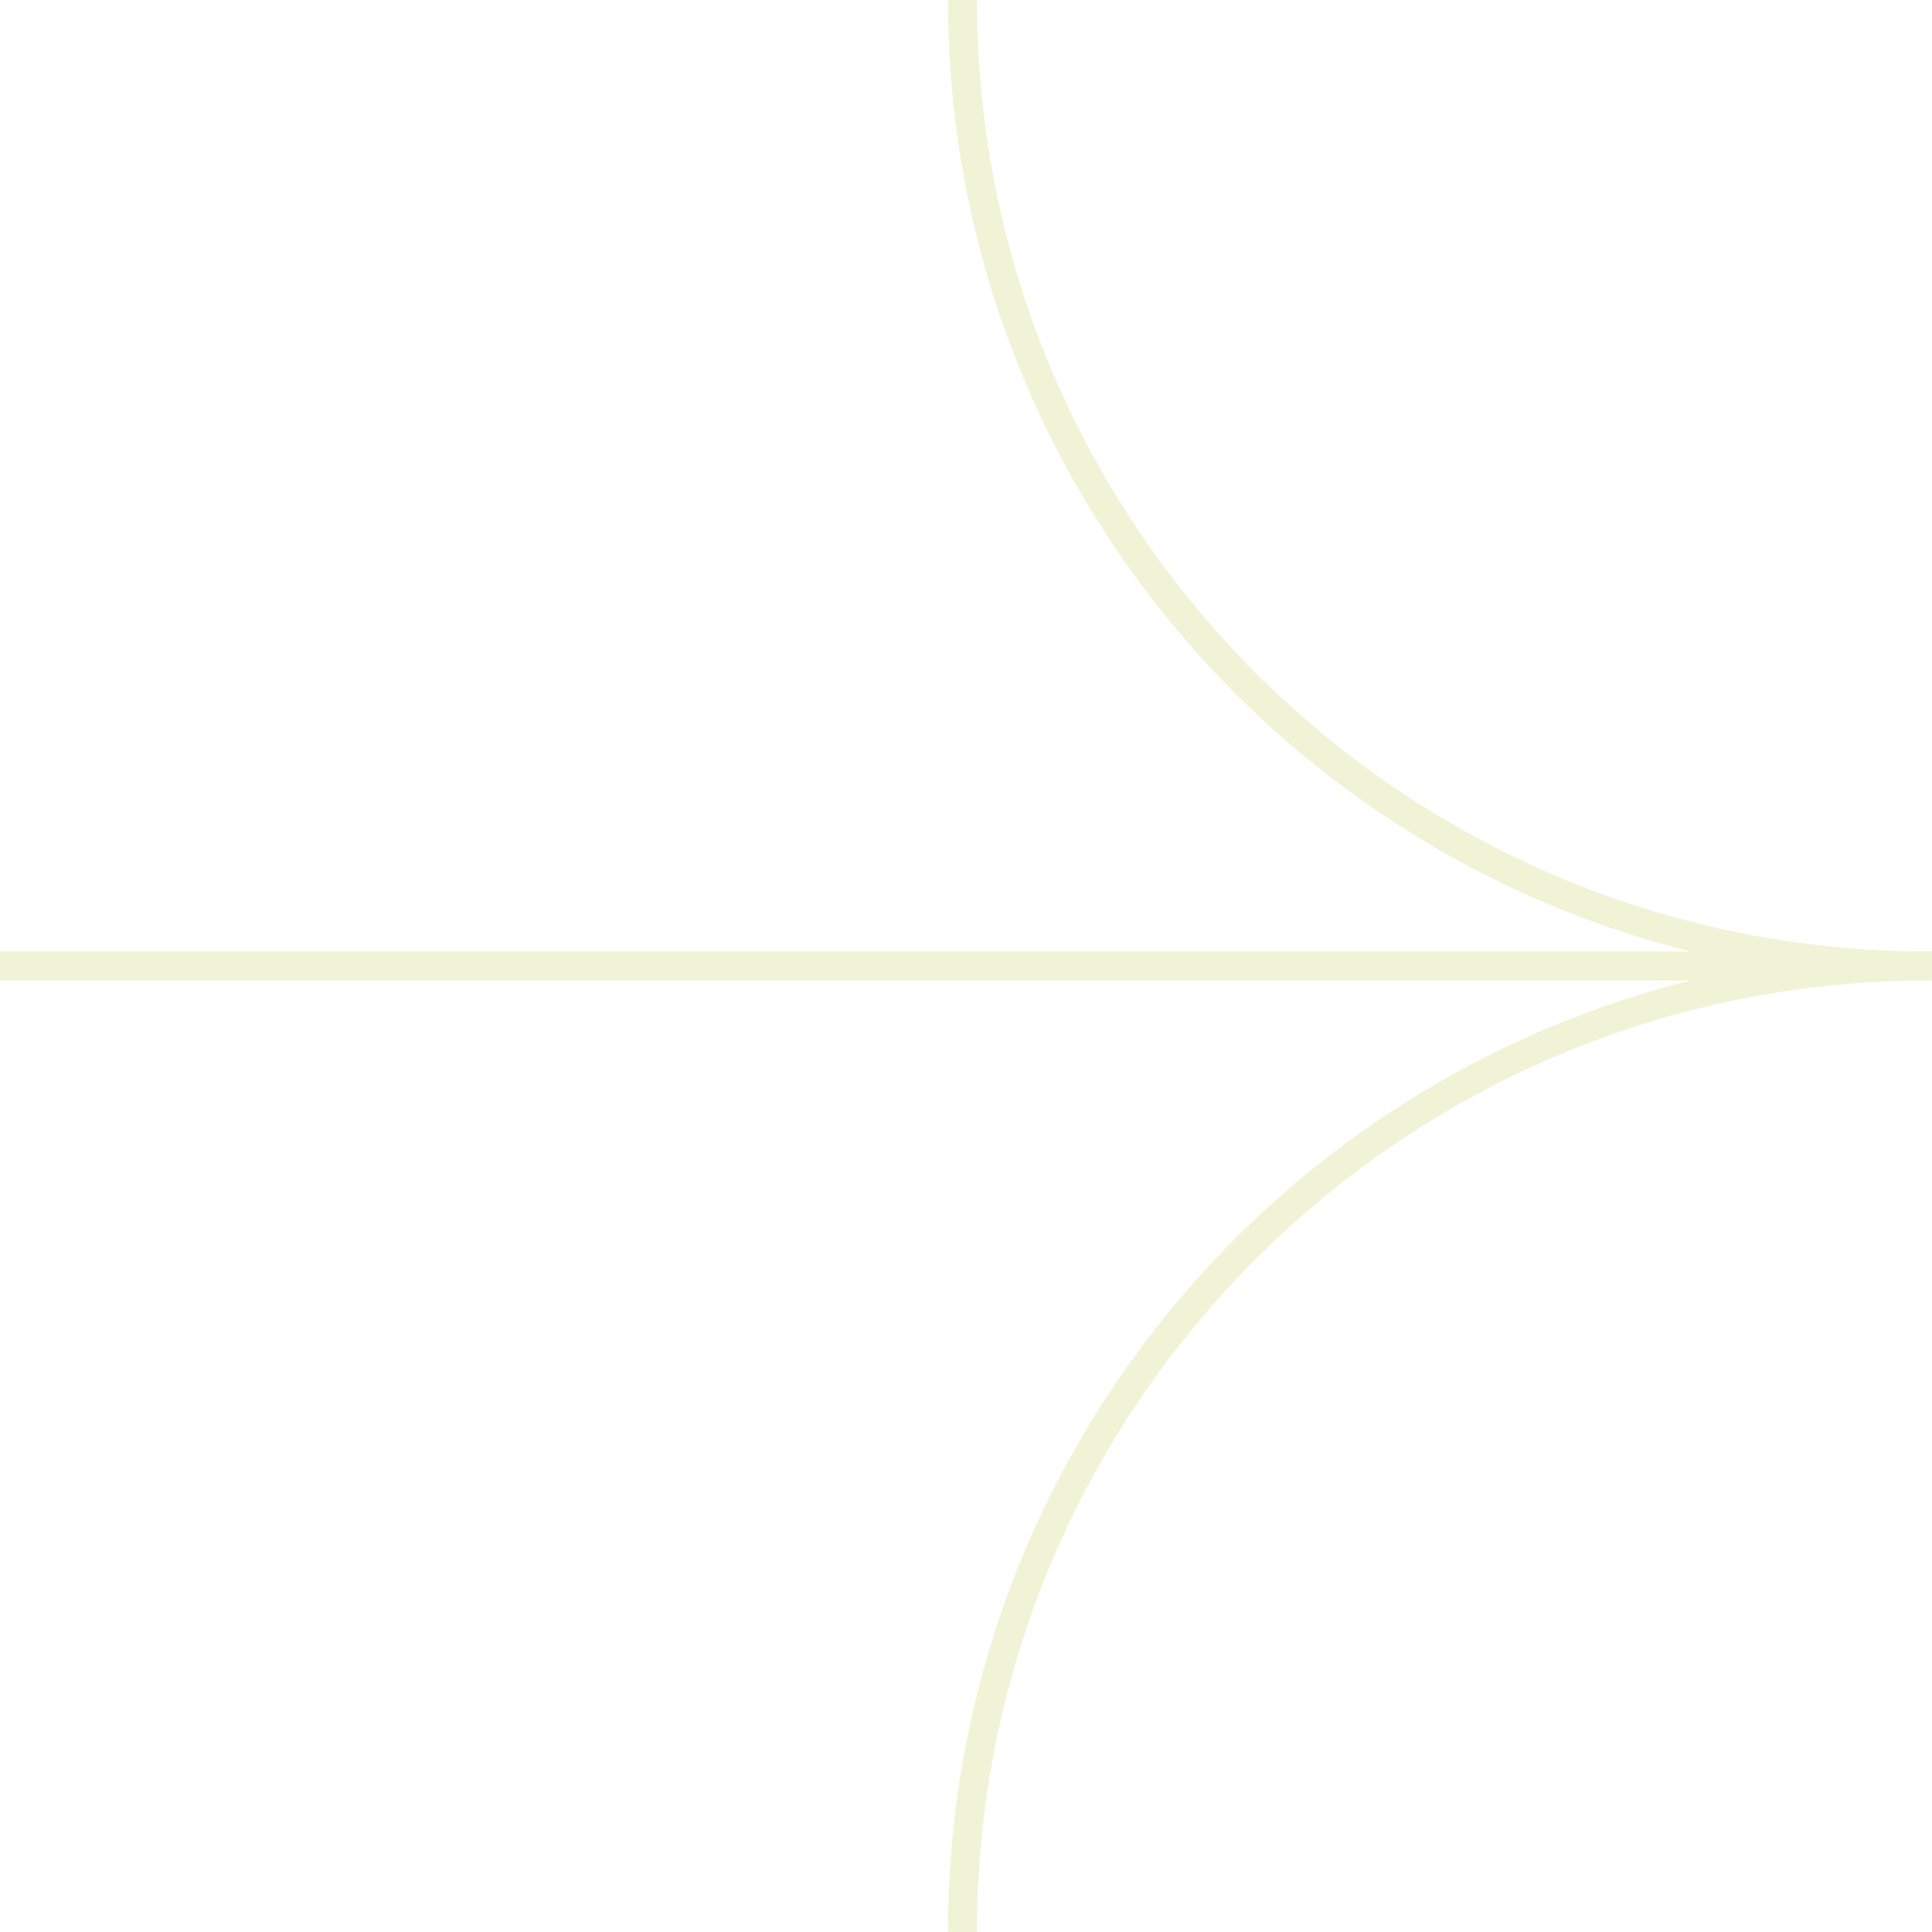
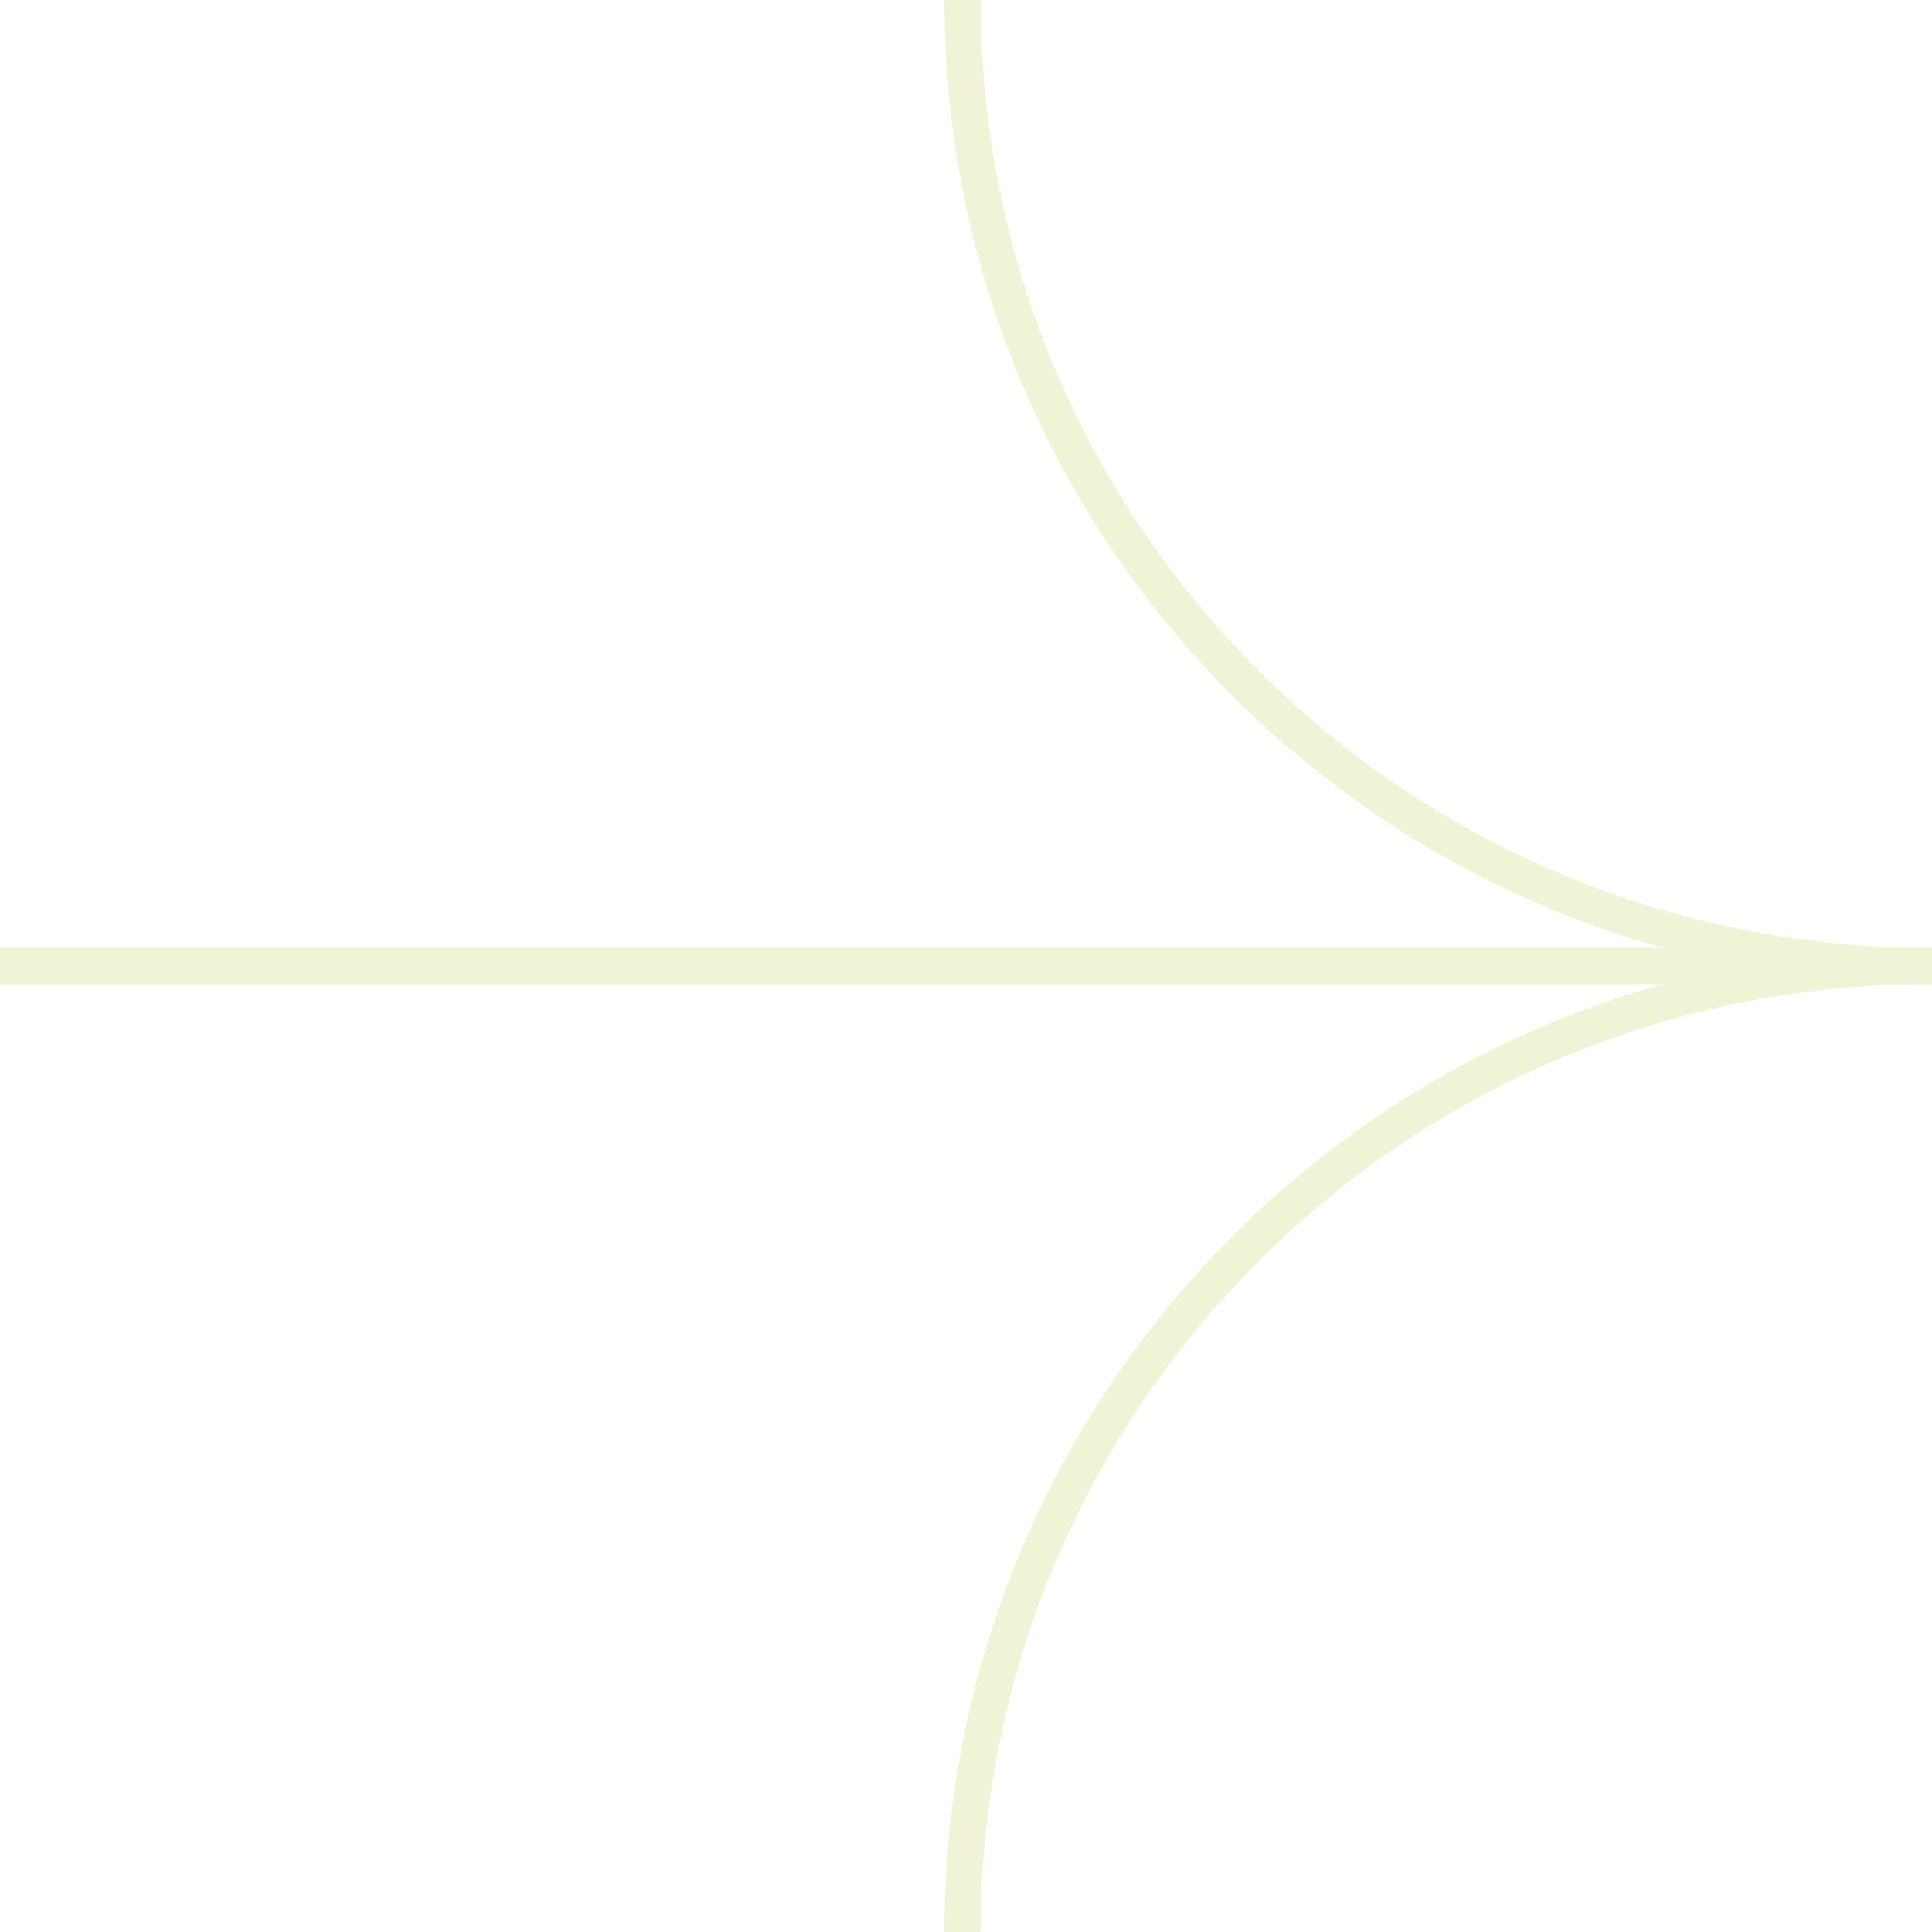
<svg xmlns="http://www.w3.org/2000/svg" width="80px" height="80px" viewBox="0 0 80 80" version="1.1">
-   <g id="icon-rarr" stroke="none" stroke-width="1" fill="none" fill-rule="evenodd" stroke-linecap="round" stroke-linejoin="round">
-     <path d="M39.855,80 C39.855,57.902 57.757,40 79.855,40 C57.757,40 39.855,22.098 39.855,0" id="Path" stroke="#F1F3D7" stroke-width="1.2" />
-     <line x1="80" y1="40" x2="0" y2="40" id="Path" stroke="#F1F3D7" stroke-width="1.2" />
+   <g id="icon-rarr" stroke="none" fill="none" stroke-linecap="round" stroke-linejoin="round" stroke-width="1.5">
+     <path d="M39.855,80 C39.855,57.902 57.757,40 79.855,40 C57.757,40 39.855,22.098 39.855,0" id="Path" stroke="#F1F3D7" />
+     <line x1="80" y1="40" x2="0" y2="40" id="Path" stroke="#F1F3D7" />
  </g>
</svg>
